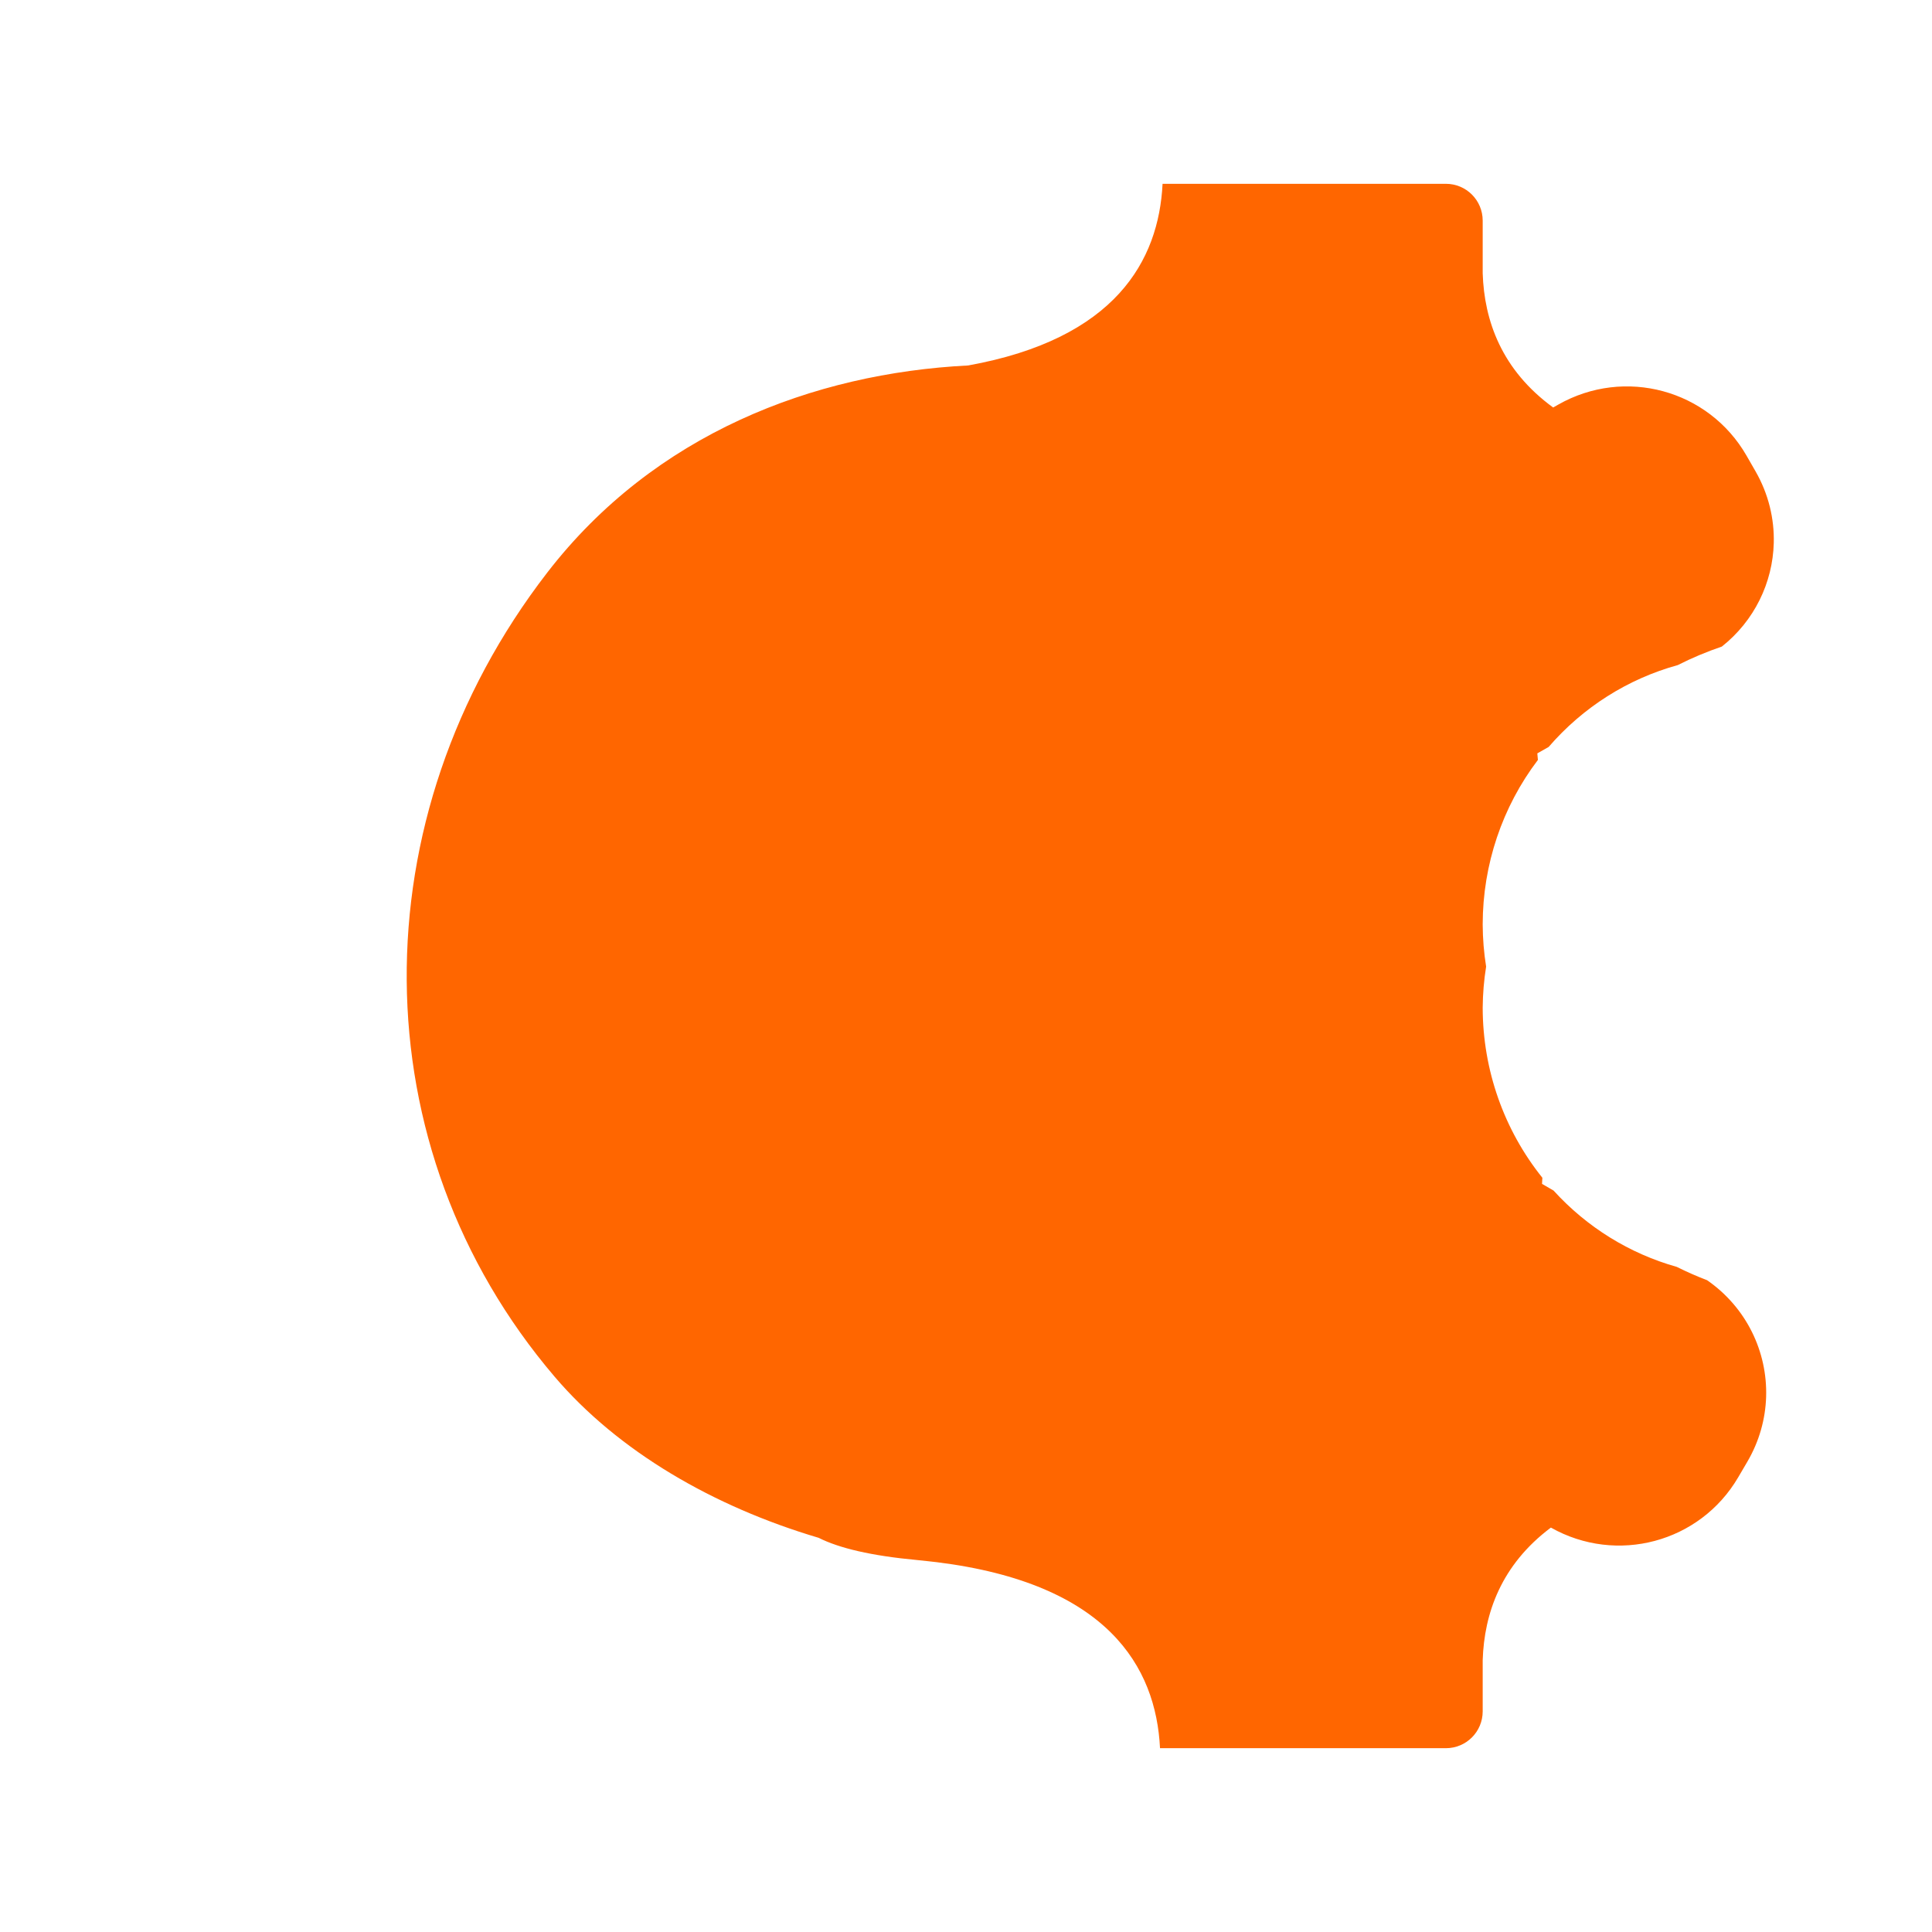
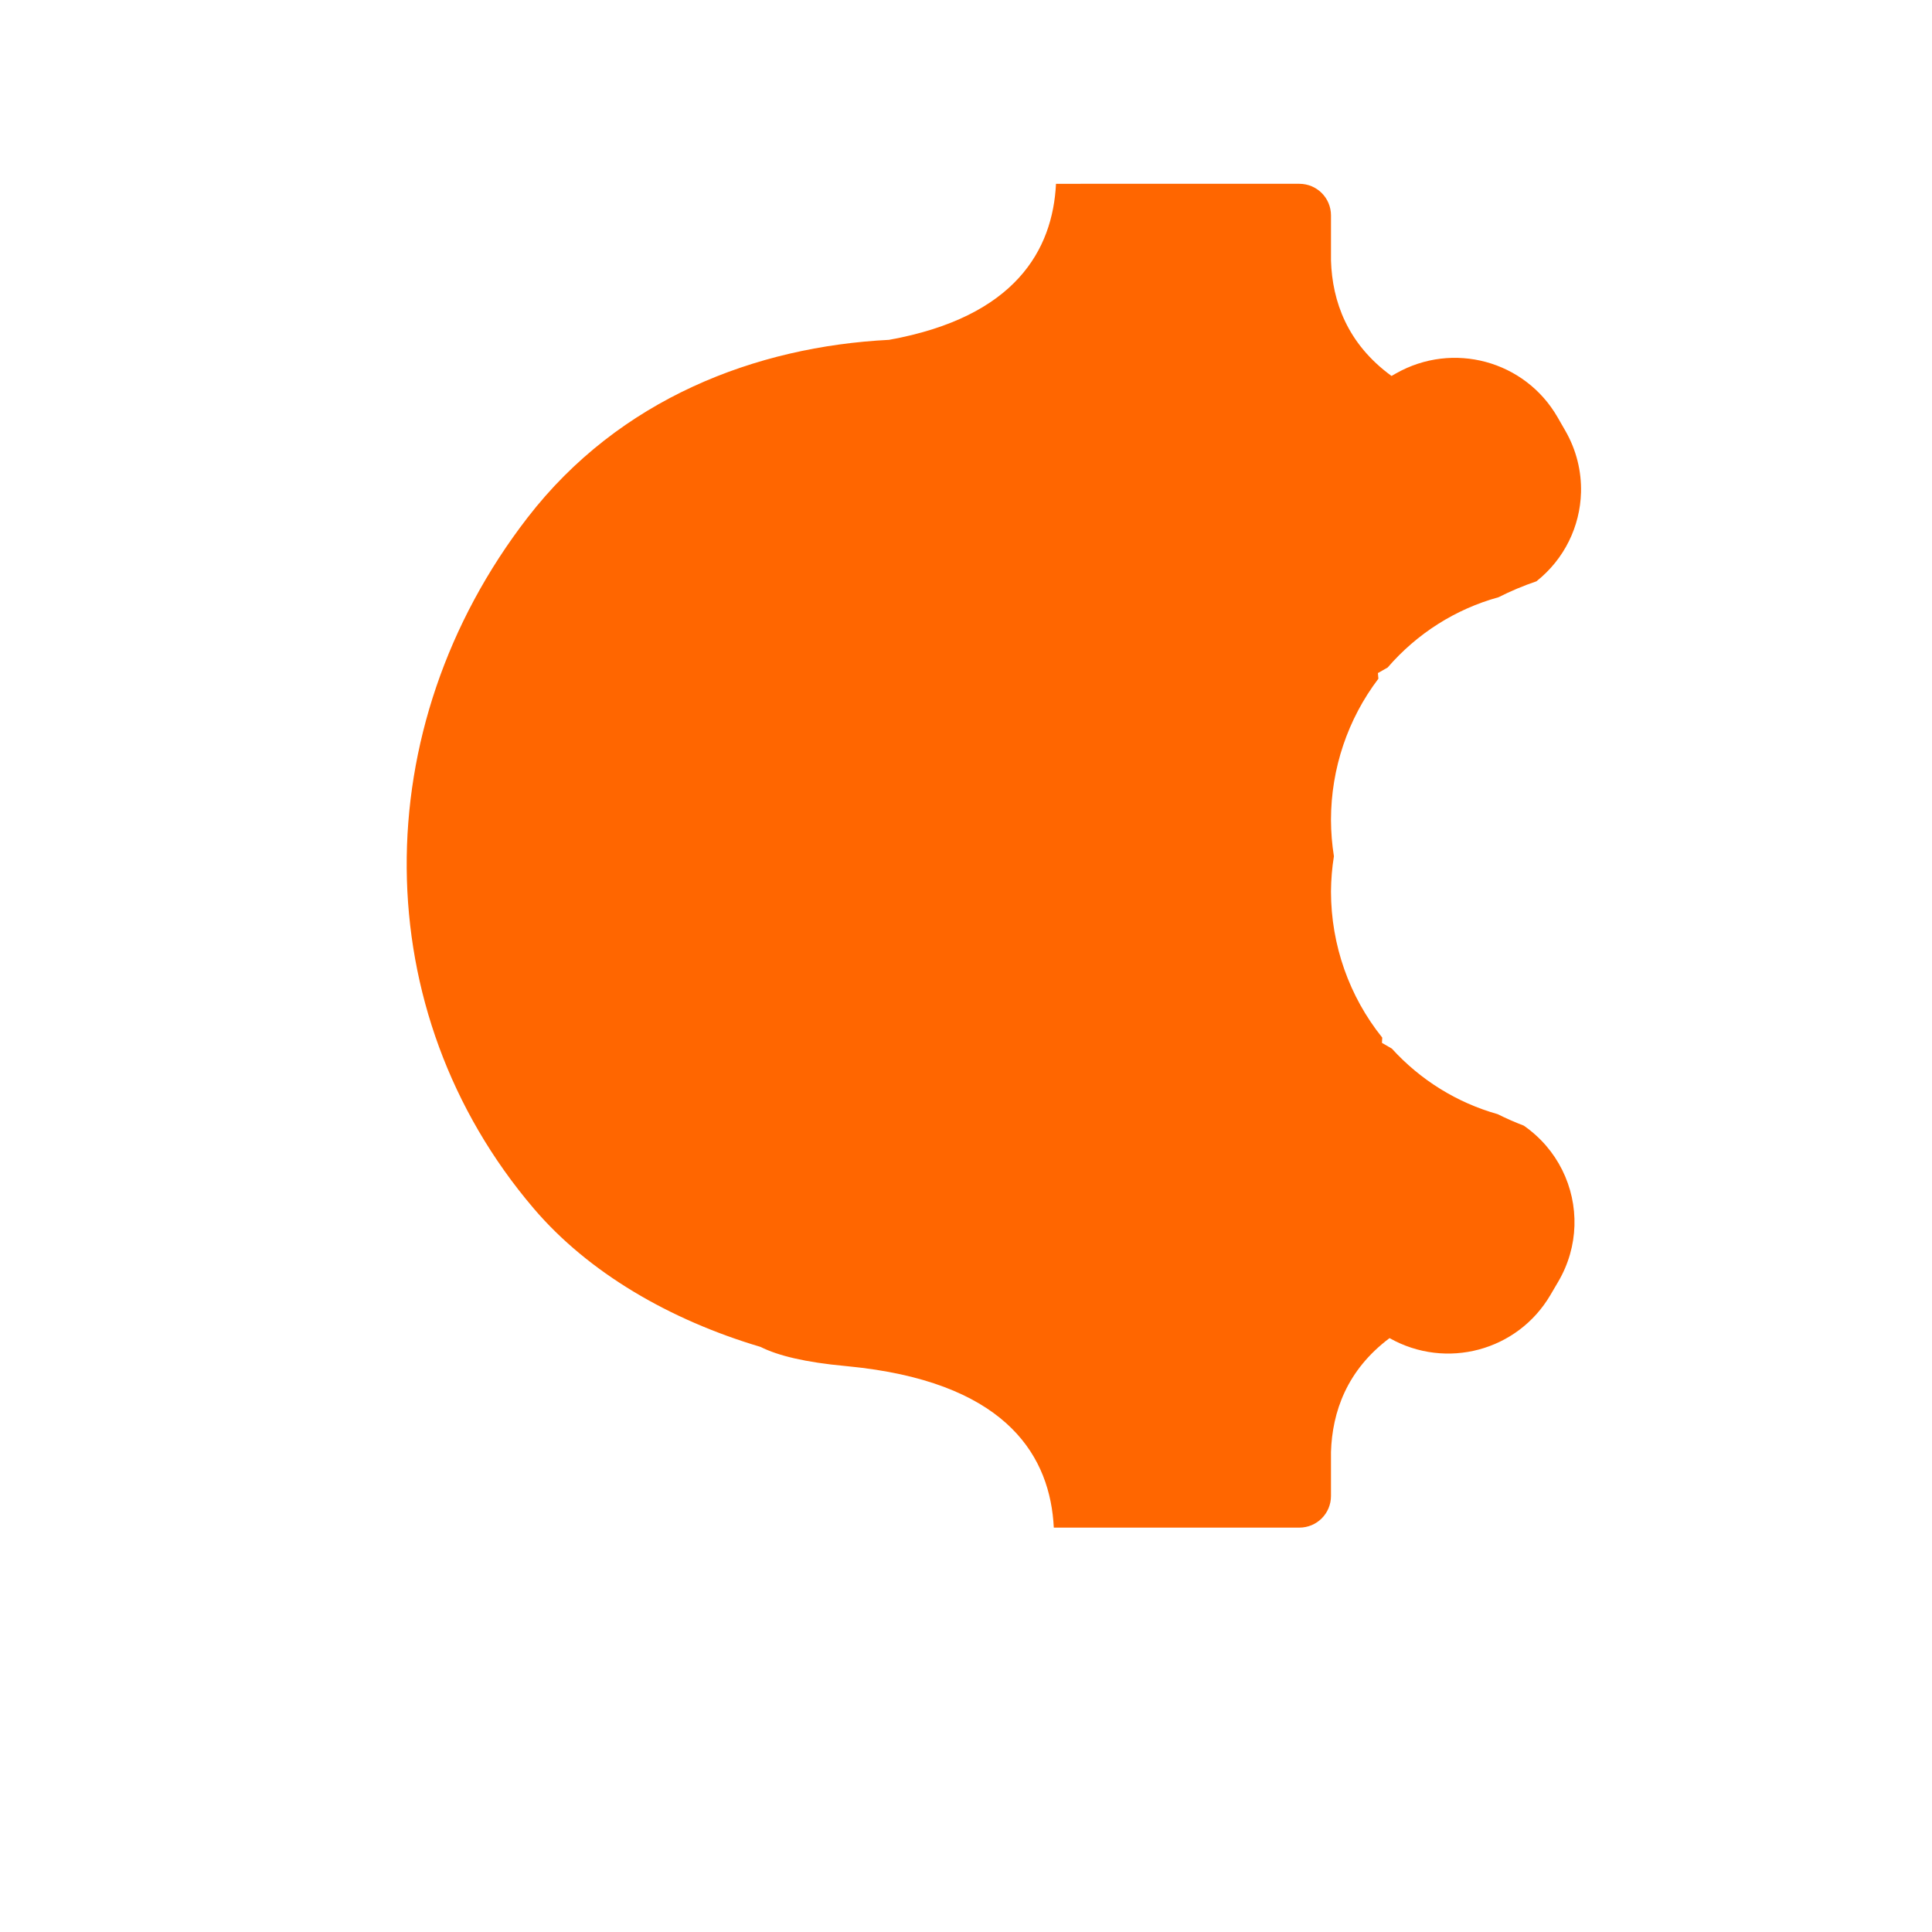
- <svg xmlns="http://www.w3.org/2000/svg" id="svg11" xml:space="preserve" viewBox="0 0 300 300" height="300" width="300" y="0px" x="0px" version="1.1">
+ <svg xmlns="http://www.w3.org/2000/svg" version="1.1" x="0px" y="0px" width="300" height="300" viewBox="0 0 300 300" xml:space="preserve" id="svg11">
  <defs id="defs15" />
-   <path style="fill:#ff6600;stroke-width:1" d="M 180.523 28.541 C 179.933 40.46 173.222 52.615 150.344 56.748 C 126.291 57.963 101.614 67.371 84.992 88.893 C 55.585 126.968 55.79 178.196 86.119 213.771 C 96.011 225.374 110.744 233.934 127.119 238.791 C 130.271 240.38 135.234 241.581 142.486 242.25 C 143.068 242.304 143.628 242.369 144.193 242.432 C 144.633 242.49 145.075 242.529 145.516 242.582 C 171.968 245.884 179.5 258.804 180.127 271.459 L 185.85 271.459 L 188.557 271.459 L 224.51 271.459 C 227.68 271.459 230.232 268.907 230.232 265.736 L 230.232 260.262 L 230.232 257.781 C 230.465 250.53 233.097 242.992 240.82 237.203 C 251.041 242.973 263.963 239.531 269.9 229.406 L 271.314 226.996 C 273.184 223.809 274.134 220.346 274.242 216.912 C 274.464 209.903 271.18 203.015 265.074 198.789 A 52.326 52.326 0 0 1 260.363 196.719 A 40.909 41.733 0 0 1 241.234 184.869 L 239.445 183.832 C 239.466 183.519 239.479 183.196 239.498 182.881 A 40.909 41.733 0 0 1 230.232 156.516 L 230.232 156.438 A 40.909 41.733 0 0 1 230.764 150.094 A 40.909 41.733 0 0 1 230.232 143.59 L 230.232 143.49 A 40.909 41.733 0 0 1 238.805 118.002 C 238.773 117.673 238.748 117.305 238.715 116.984 L 240.477 115.982 A 40.909 41.733 0 0 1 260.52 103.277 A 52.326 52.326 0 0 1 267.365 100.4 C 272.417 96.404 275.269 90.47 275.43 84.318 C 275.528 80.551 274.619 76.704 272.594 73.18 L 271.203 70.758 C 265.313 60.506 252.273 56.968 241.965 62.826 L 241.174 63.275 C 233.178 57.454 230.469 49.798 230.232 42.438 L 230.232 39.957 L 230.232 34.264 C 230.232 31.093 227.68 28.541 224.51 28.541 L 188.953 28.541 L 185.85 28.541 L 180.523 28.541 z " id="robotbody" />
-   <path style="fill:#ff6600;stroke:#000000;stroke-width:1px;stroke-linecap:butt;stroke-linejoin:miter;stroke-opacity:1" d="M 515.645,123.679 Z" id="path4599" />
+   <path id="robotbody" d="m 163.975,28.541 c -0.507,10.239 -6.272,20.68 -25.925,24.23 -20.661,1.043 -41.859,9.125 -56.138,27.612 -25.261,32.707 -25.085,76.713 0.968,107.272 8.497,9.967 21.153,17.32 35.219,21.492 2.708,1.365 6.971,2.397 13.201,2.971 0.5,0.046 0.981,0.103 1.466,0.156 0.378,0.05 0.757,0.084 1.136,0.129 22.723,2.836 29.193,13.934 29.731,24.806 h 4.916 2.325 30.884 c 2.724,0 4.916,-2.192 4.916,-4.916 v -4.703 -2.131 c 0.2,-6.229 2.461,-12.704 9.095,-17.677 8.78,4.956 19.879,2 24.98,-6.698 l 1.215,-2.07 c 1.606,-2.738 2.422,-5.713 2.515,-8.662 0.19,-6.021 -2.631,-11.938 -7.875,-15.568 a 44.948,44.948 0 0 1 -4.047,-1.778 35.141,35.849 0 0 1 -16.432,-10.179 l -1.537,-0.891 c 0.018,-0.269 0.029,-0.546 0.045,-0.817 a 35.141,35.849 0 0 1 -7.959,-22.648 v -0.067 a 35.141,35.849 0 0 1 0.456,-5.449 35.141,35.849 0 0 1 -0.456,-5.587 v -0.086 a 35.141,35.849 0 0 1 7.364,-21.895 c -0.027,-0.283 -0.049,-0.599 -0.077,-0.874 l 1.513,-0.861 a 35.141,35.849 0 0 1 17.217,-10.914 44.948,44.948 0 0 1 5.881,-2.471 c 4.34,-3.433 6.79,-8.531 6.927,-13.815 0.084,-3.236 -0.697,-6.541 -2.436,-9.568 l -1.195,-2.08 C 236.81,55.999 225.608,52.96 216.754,57.992 l -0.679,0.386 c -6.868,-5.001 -9.196,-11.577 -9.399,-17.9 v -2.131 -4.891 c 0,-2.724 -2.192,-4.916 -4.916,-4.916 h -30.543 -2.666 z" style="fill:#ff6600;stroke-width:0.859" />
</svg>
